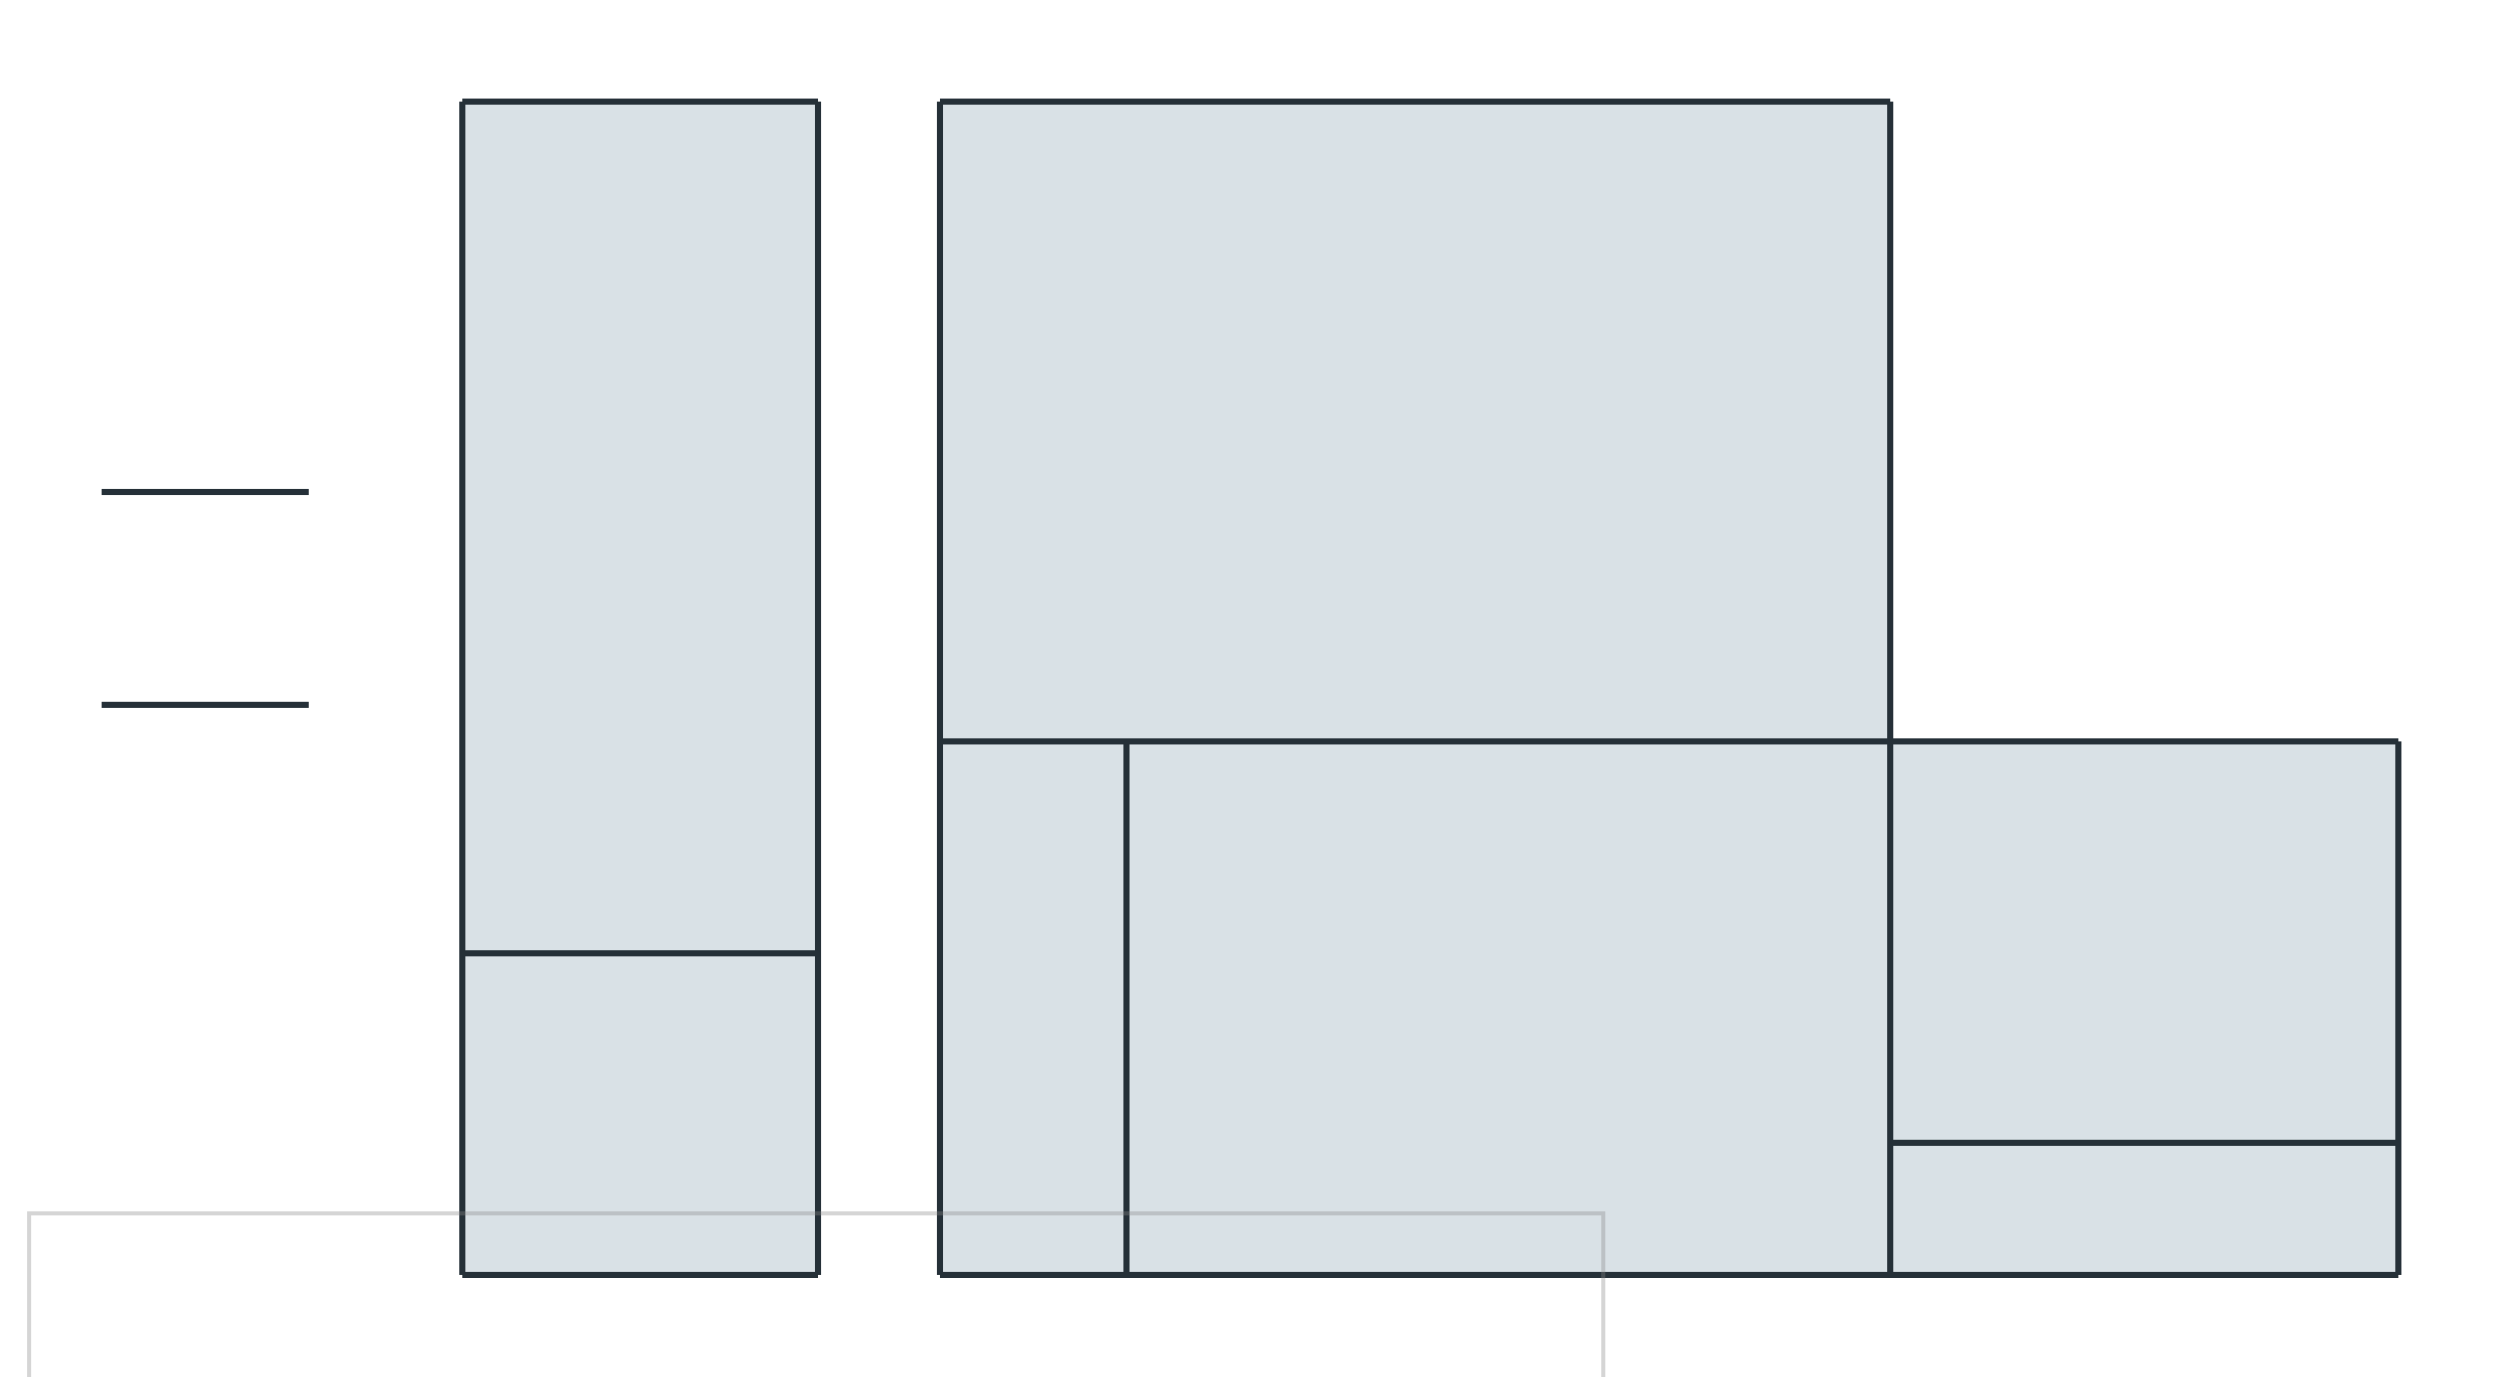
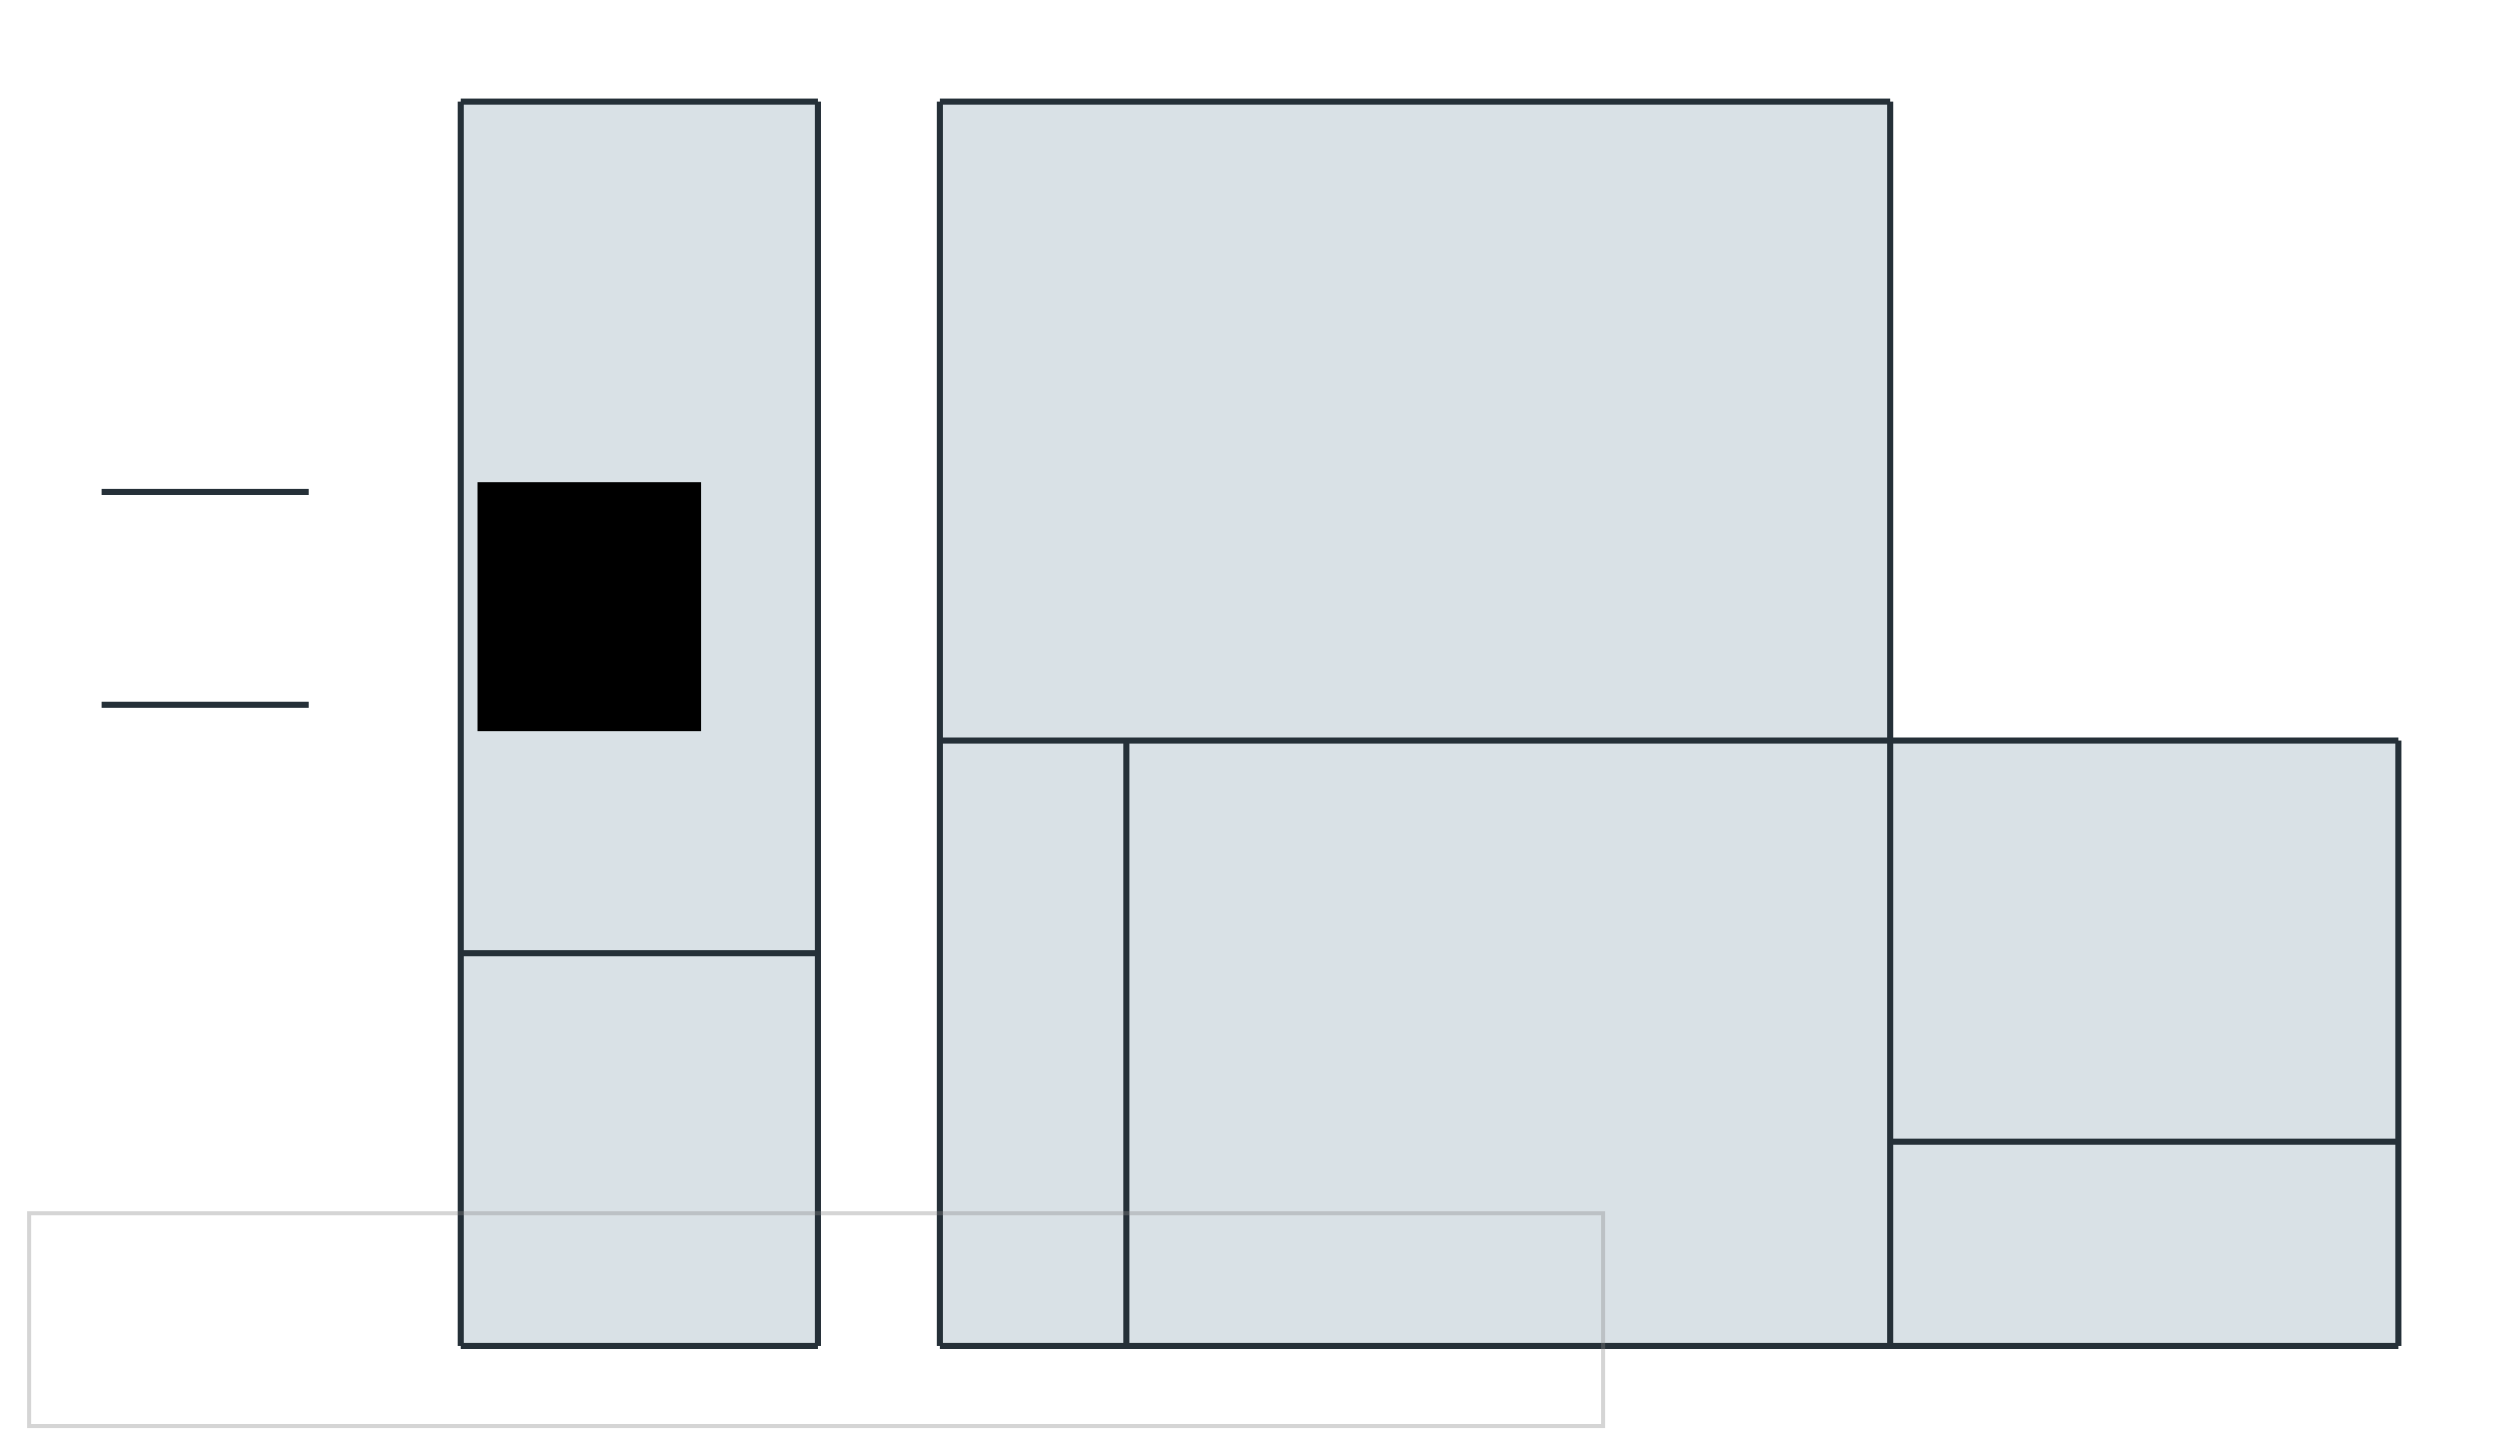
- <svg xmlns="http://www.w3.org/2000/svg" data-presentation-only="false" data-generator-input="true" viewBox="-16.098 -6.89 49.198 27.09" width="590.376" height="325.08" data-scale="1" data-scale-unit="m-per-svg-unit" data-grid-size="1" data-artifact-id="APPROVED-T-EAST-VERTICAL-SVG-01" data-plan-style-id="caretaker-style-b-v1" data-sector-id="T-EAST-VERTICAL" data-level="LV-T" data-source-plan="sectors/technical/t_east_vertical.svg" data-derivation="approved-plan-scaled-by-overview">
+ <svg xmlns="http://www.w3.org/2000/svg" data-presentation-only="false" data-generator-input="true" viewBox="-16.098 -6.89 49.203 28.49" width="590.436" height="341.88" data-scale="1" data-scale-unit="m-per-svg-unit" data-grid-size="1" data-artifact-id="APPROVED-T-EAST-VERTICAL-SVG-01" data-plan-style-id="caretaker-style-b-v1" data-sector-id="T-EAST-VERTICAL" data-level="LV-T" data-source-plan="sectors/technical/t_east_vertical.svg" data-derivation="approved-plan-scaled-by-overview">
  <style>.floor{fill:#b9c9d2;fill-opacity:.55;stroke:none}.ceiling{fill:none;stroke:none}.wall{stroke:#253038;stroke-width:.12}</style>
  <g id="t-east-vertical-floors" data-layer="floors">
-     <rect id="t-east-vertical-floor-01" class="floor" data-godot-type="floor" data-space-id="T-EAST-VERTICAL/shahta" data-label="ШАХТА / пассажирский лифт / остановки нет" data-source-id="t_east_vertical-space-001" x="-7" y="-4.89" width="7" height="16.76" />
-     <rect id="t-east-vertical-floor-02" class="floor" data-godot-type="floor" data-space-id="T-EAST-VERTICAL/servis-shahty" data-label="СЕРВИС ШАХТЫ / защищённый люк" data-source-id="t_east_vertical-space-002" x="-7" y="11.87" width="7" height="6.33" />
-     <rect id="t-east-vertical-floor-03" class="floor" data-godot-type="floor" data-space-id="T-EAST-VERTICAL/podstanciya-novogo-sektora" data-label="ПОДСТАНЦИЯ НОВОГО СЕКТОРА" data-source-id="t_east_vertical-geometry-001" x="2.4" y="-4.89" width="18.7" height="12.59" />
-     <rect id="t-east-vertical-floor-04" class="floor" data-godot-type="floor" data-space-id="T-EAST-VERTICAL/otdelnyy-sluzhebnyy-podhod" data-label="ОТДЕЛЬНЫЙ СЛУЖЕБНЫЙ ПОДХОД" data-source-id="t_east_vertical-space-003" x="2.4" y="7.7" width="3.67" height="10.5" />
-     <rect id="t-east-vertical-floor-05" class="floor" data-godot-type="floor" data-space-id="T-EAST-VERTICAL/zakrytyy-kabelnyy" data-label="ЗАКРЫТЫЙ КАБЕЛЬНЫЙ / ПРИЯМОК / непроходной конструктивный объём" data-source-id="t_east_vertical-space-004" x="6.07" y="7.7" width="15.03" height="10.5" />
-     <rect id="t-east-vertical-floor-06" class="floor" data-godot-type="floor" data-space-id="T-EAST-VERTICAL/vostochnaya" data-label="ВОСТОЧНАЯ / АВАРИЙНАЯ ЛЕСТНИЦА" data-source-id="t_east_vertical-space-005" x="21.1" y="7.7" width="10" height="7.9" />
-     <rect id="t-east-vertical-floor-07" class="floor" data-godot-type="floor" data-space-id="T-EAST-VERTICAL/protivopozharnyy-tambur" data-label="ПРОТИВОПОЖАРНЫЙ ТАМБУР" data-source-id="t_east_vertical-space-006" x="21.1" y="15.6" width="10" height="2.6" />
+     <rect id="t-east-vertical-floor-01" class="floor" data-godot-type="floor" data-space-id="T-EAST-VERTICAL/shahta" data-label="ШАХТА / пассажирский лифт / остановки нет" data-source-id="t_east_vertical-space-001" x="-7.03" y="-4.89" width="7.03" height="16.76" />
+     <rect id="t-east-vertical-floor-02" class="floor" data-godot-type="floor" data-space-id="T-EAST-VERTICAL/servis-shahty" data-label="СЕРВИС ШАХТЫ / защищённый люк" data-source-id="t_east_vertical-space-002" x="-7.03" y="11.87" width="7.03" height="7.73" />
+     <rect id="t-east-vertical-floor-03" class="floor" data-godot-type="floor" data-space-id="T-EAST-VERTICAL/podstanciya-novogo-sektora" data-label="ПОДСТАНЦИЯ НОВОГО СЕКТОРА" data-source-id="t_east_vertical-geometry-001" x="2.4" y="-4.89" width="18.703" height="12.575" />
+     <rect id="t-east-vertical-floor-04" class="floor" data-godot-type="floor" data-space-id="T-EAST-VERTICAL/otdelnyy-sluzhebnyy-podhod" data-label="ОТДЕЛЬНЫЙ СЛУЖЕБНЫЙ ПОДХОД" data-source-id="t_east_vertical-space-003" x="2.4" y="7.685" width="3.67" height="11.915" />
+     <rect id="t-east-vertical-floor-05" class="floor" data-godot-type="floor" data-space-id="T-EAST-VERTICAL/zakrytyy-kabelnyy" data-label="ЗАКРЫТЫЙ КАБЕЛЬНЫЙ / ПРИЯМОК / непроходной конструктивный объём" data-source-id="t_east_vertical-space-004" x="6.07" y="7.685" width="15.033" height="11.915" />
+     <rect id="t-east-vertical-floor-06" class="floor" data-godot-type="floor" data-space-id="T-EAST-VERTICAL/vostochnaya" data-label="ВОСТОЧНАЯ / АВАРИЙНАЯ ЛЕСТНИЦА" data-source-id="t_east_vertical-space-005" x="21.103" y="7.685" width="10.002" height="7.895" />
+     <rect id="t-east-vertical-floor-07" class="floor" data-godot-type="floor" data-space-id="T-EAST-VERTICAL/protivopozharnyy-tambur" data-label="ПРОТИВОПОЖАРНЫЙ ТАМБУР" data-source-id="t_east_vertical-space-006" x="21.103" y="15.58" width="10.002" height="4.02" />
  </g>
  <g id="t-east-vertical-ceilings" data-layer="ceilings">
-     <rect id="t-east-vertical-ceiling-01" class="ceiling" data-godot-type="ceiling" data-ceiling-elevation="-6.5" x="-7" y="-4.89" width="7" height="16.76" />
-     <rect id="t-east-vertical-ceiling-02" class="ceiling" data-godot-type="ceiling" data-ceiling-elevation="-6.5" x="-7" y="11.87" width="7" height="6.33" />
-     <rect id="t-east-vertical-ceiling-03" class="ceiling" data-godot-type="ceiling" data-ceiling-elevation="-6.5" x="2.4" y="-4.89" width="18.7" height="12.59" />
-     <rect id="t-east-vertical-ceiling-04" class="ceiling" data-godot-type="ceiling" data-ceiling-elevation="-6.5" x="2.4" y="7.7" width="3.67" height="10.5" />
-     <rect id="t-east-vertical-ceiling-05" class="ceiling" data-godot-type="ceiling" data-ceiling-elevation="-6.5" x="6.07" y="7.7" width="15.03" height="10.5" />
-     <rect id="t-east-vertical-ceiling-06" class="ceiling" data-godot-type="ceiling" data-ceiling-elevation="-6.5" x="21.1" y="7.7" width="10" height="7.9" />
-     <rect id="t-east-vertical-ceiling-07" class="ceiling" data-godot-type="ceiling" data-ceiling-elevation="-6.5" x="21.1" y="15.6" width="10" height="2.6" />
+     <rect id="t-east-vertical-ceiling-01" class="ceiling" data-godot-type="ceiling" data-ceiling-elevation="-6.5" x="-7.03" y="-4.89" width="7.03" height="16.76" />
+     <rect id="t-east-vertical-ceiling-02" class="ceiling" data-godot-type="ceiling" data-ceiling-elevation="-6.5" x="-7.03" y="11.87" width="7.03" height="7.73" />
+     <rect id="t-east-vertical-ceiling-03" class="ceiling" data-godot-type="ceiling" data-ceiling-elevation="-6.5" x="2.4" y="-4.89" width="18.703" height="12.575" />
+     <rect id="t-east-vertical-ceiling-04" class="ceiling" data-godot-type="ceiling" data-ceiling-elevation="-6.5" x="2.4" y="7.685" width="3.67" height="11.915" />
+     <rect id="t-east-vertical-ceiling-05" class="ceiling" data-godot-type="ceiling" data-ceiling-elevation="-6.5" x="6.07" y="7.685" width="15.033" height="11.915" />
+     <rect id="t-east-vertical-ceiling-06" class="ceiling" data-godot-type="ceiling" data-ceiling-elevation="-6.5" x="21.103" y="7.685" width="10.002" height="7.895" />
+     <rect id="t-east-vertical-ceiling-07" class="ceiling" data-godot-type="ceiling" data-ceiling-elevation="-6.5" x="21.103" y="15.58" width="10.002" height="4.02" />
  </g>
  <g id="t-east-vertical-walls" data-layer="walls">
-     <line id="t-east-vertical-wall-01" class="wall" data-godot-type="wall" data-wall-height="5" data-surface-side-id="T-EAST-VERTICAL/wall-01" data-normal-side="opposite" x1="-7" y1="-4.89" x2="0" y2="-4.89" />
-     <line id="t-east-vertical-wall-02" class="wall" data-godot-type="wall" data-wall-height="5" data-surface-side-id="T-EAST-VERTICAL/wall-02" data-normal-side="opposite" x1="-7" y1="11.87" x2="0" y2="11.87" />
-     <line id="t-east-vertical-wall-03" class="wall" data-godot-type="wall" data-wall-height="5" data-surface-side-id="T-EAST-VERTICAL/wall-03" data-normal-side="opposite" x1="-7" y1="18.2" x2="0" y2="18.2" />
-     <line id="t-east-vertical-wall-04" class="wall" data-godot-type="wall" data-wall-height="5" data-surface-side-id="T-EAST-VERTICAL/wall-04" data-normal-side="opposite" x1="2.4" y1="-4.89" x2="21.1" y2="-4.89" />
-     <line id="t-east-vertical-wall-05" class="wall" data-godot-type="wall" data-wall-height="5" data-surface-side-id="T-EAST-VERTICAL/wall-05" data-normal-side="opposite" x1="2.4" y1="7.7" x2="31.1" y2="7.7" />
-     <line id="t-east-vertical-wall-06" class="wall" data-godot-type="wall" data-wall-height="5" data-surface-side-id="T-EAST-VERTICAL/wall-06" data-normal-side="opposite" x1="2.4" y1="18.2" x2="31.1" y2="18.2" />
-     <line id="t-east-vertical-wall-07" class="wall" data-godot-type="wall" data-wall-height="5" data-surface-side-id="T-EAST-VERTICAL/wall-07" data-normal-side="opposite" x1="21.1" y1="15.6" x2="31.1" y2="15.6" />
-     <line id="t-east-vertical-wall-08" class="wall" data-godot-type="wall" data-wall-height="5" data-surface-side-id="T-EAST-VERTICAL/wall-08" data-normal-side="opposite" x1="-7" y1="-4.89" x2="-7" y2="18.2" />
-     <line id="t-east-vertical-wall-09" class="wall" data-godot-type="wall" data-wall-height="5" data-surface-side-id="T-EAST-VERTICAL/wall-09" data-normal-side="normal" x1="0" y1="-4.89" x2="0" y2="18.2" />
-     <line id="t-east-vertical-wall-10" class="wall" data-godot-type="wall" data-wall-height="5" data-surface-side-id="T-EAST-VERTICAL/wall-10" data-normal-side="opposite" x1="2.4" y1="-4.89" x2="2.4" y2="18.2" />
-     <line id="t-east-vertical-wall-11" class="wall" data-godot-type="wall" data-wall-height="5" data-surface-side-id="T-EAST-VERTICAL/wall-11" data-normal-side="opposite" x1="6.07" y1="7.7" x2="6.07" y2="18.2" />
-     <line id="t-east-vertical-wall-12" class="wall" data-godot-type="wall" data-wall-height="5" data-surface-side-id="T-EAST-VERTICAL/wall-12" data-normal-side="opposite" x1="21.1" y1="-4.89" x2="21.1" y2="18.2" />
-     <line id="t-east-vertical-wall-13" class="wall" data-godot-type="wall" data-wall-height="5" data-surface-side-id="T-EAST-VERTICAL/wall-13" data-normal-side="opposite" x1="31.1" y1="7.7" x2="31.1" y2="18.2" />
+     <line id="t-east-vertical-wall-01" class="wall" data-godot-type="wall" data-wall-height="5" data-surface-side-id="T-EAST-VERTICAL/wall-01" data-normal-side="opposite" x1="-7.03" y1="-4.89" x2="0" y2="-4.89" />
+     <line id="t-east-vertical-wall-02" class="wall" data-godot-type="wall" data-wall-height="5" data-surface-side-id="T-EAST-VERTICAL/wall-02" data-normal-side="opposite" x1="-7.03" y1="11.87" x2="0" y2="11.87" />
+     <line id="t-east-vertical-wall-03" class="wall" data-godot-type="wall" data-wall-height="5" data-surface-side-id="T-EAST-VERTICAL/wall-03" data-normal-side="opposite" x1="-7.03" y1="19.6" x2="0" y2="19.6" />
+     <line id="t-east-vertical-wall-04" class="wall" data-godot-type="wall" data-wall-height="5" data-surface-side-id="T-EAST-VERTICAL/wall-04" data-normal-side="opposite" x1="2.4" y1="-4.89" x2="21.103" y2="-4.89" />
+     <line id="t-east-vertical-wall-05" class="wall" data-godot-type="wall" data-wall-height="5" data-surface-side-id="T-EAST-VERTICAL/wall-05" data-normal-side="opposite" x1="2.4" y1="7.685" x2="31.105" y2="7.685" />
+     <line id="t-east-vertical-wall-06" class="wall" data-godot-type="wall" data-wall-height="5" data-surface-side-id="T-EAST-VERTICAL/wall-06" data-normal-side="opposite" x1="2.4" y1="19.6" x2="31.105" y2="19.6" />
+     <line id="t-east-vertical-wall-07" class="wall" data-godot-type="wall" data-wall-height="5" data-surface-side-id="T-EAST-VERTICAL/wall-07" data-normal-side="opposite" x1="21.103" y1="15.58" x2="31.105" y2="15.58" />
+     <line id="t-east-vertical-wall-08" class="wall" data-godot-type="wall" data-wall-height="5" data-surface-side-id="T-EAST-VERTICAL/wall-08" data-normal-side="opposite" x1="-7.03" y1="-4.89" x2="-7.03" y2="19.6" />
+     <line id="t-east-vertical-wall-09" class="wall" data-godot-type="wall" data-wall-height="5" data-surface-side-id="T-EAST-VERTICAL/wall-09" data-normal-side="normal" x1="0" y1="-4.89" x2="0" y2="19.6" />
+     <line id="t-east-vertical-wall-10" class="wall" data-godot-type="wall" data-wall-height="5" data-surface-side-id="T-EAST-VERTICAL/wall-10" data-normal-side="opposite" x1="2.4" y1="-4.89" x2="2.4" y2="19.6" />
+     <line id="t-east-vertical-wall-11" class="wall" data-godot-type="wall" data-wall-height="5" data-surface-side-id="T-EAST-VERTICAL/wall-11" data-normal-side="opposite" x1="6.07" y1="7.685" x2="6.07" y2="19.6" />
+     <line id="t-east-vertical-wall-12" class="wall" data-godot-type="wall" data-wall-height="5" data-surface-side-id="T-EAST-VERTICAL/wall-12" data-normal-side="opposite" x1="21.103" y1="-4.89" x2="21.103" y2="19.6" />
+     <line id="t-east-vertical-wall-13" class="wall" data-godot-type="wall" data-wall-height="5" data-surface-side-id="T-EAST-VERTICAL/wall-13" data-normal-side="opposite" x1="31.105" y1="7.685" x2="31.105" y2="19.6" />
    <line id="t-east-vertical-wall-14" class="wall" data-godot-type="wall" data-wall-height="5" data-surface-side-id="T-EAST-VERTICAL/wall-14" data-normal-side="normal" data-source-id="t_east_vertical-wall-001" x1="-14.098" y1="2.792" x2="-10.022" y2="2.792" />
    <line id="t-east-vertical-wall-15" class="wall" data-godot-type="wall" data-wall-height="5" data-surface-side-id="T-EAST-VERTICAL/wall-15" data-normal-side="normal" data-source-id="t_east_vertical-wall-002" x1="-14.098" y1="6.981" x2="-10.022" y2="6.981" />
  </g>
  <g id="t-east-vertical-openings" data-layer="openings">
-     <line id="t-east-vertical-opening-01" data-godot-type="opening" data-door-type="corridor-to-room" data-source-id="amendment-D-31j" x1="-5.5" y1="18.2" x2="-1.5" y2="18.2" />
+     <line id="t-east-vertical-opening-01" data-godot-type="opening" data-door-type="corridor-to-room" data-source-id="amendment-D-31j" x1="-5.5" y1="19.6" x2="-1.5" y2="19.6" />
    <line id="t-east-vertical-door-02" data-godot-type="door" data-door-height="2.1" data-door-type="service" data-inside-side="normal" data-source-id="amendment-D-31k" x1="-4" y1="11.87" x2="-3" y2="11.87" />
-     <line id="t-east-vertical-door-03" data-godot-type="door" data-door-height="2.8" data-door-type="wing" data-inside-side="normal" data-source-id="amendment-D-31l" x1="3.3" y1="7.7" x2="5.1" y2="7.7" />
-     <line id="t-east-vertical-opening-04" data-godot-type="opening" data-door-type="corridor-to-room" data-source-id="amendment-D-31m" x1="2.4" y1="18.2" x2="5.9" y2="18.2" />
-     <line id="t-east-vertical-door-05" data-godot-type="door" data-door-height="2.8" data-door-type="fire" data-inside-side="normal" data-source-id="amendment-D-31n" x1="24.7" y1="15.6" x2="26.5" y2="15.6" />
-     <line id="t-east-vertical-door-06" data-godot-type="door" data-door-height="2.8" data-door-type="fire" data-inside-side="opposite" data-source-id="amendment-D-31o" x1="24.7" y1="18.2" x2="26.5" y2="18.2" />
+     <line id="t-east-vertical-door-03" data-godot-type="door" data-door-height="2.8" data-door-type="wing" data-inside-side="normal" data-source-id="amendment-D-31l" x1="3.3" y1="7.685" x2="5.1" y2="7.685" />
+     <line id="t-east-vertical-opening-04" data-godot-type="opening" data-door-type="corridor-to-room" data-source-id="amendment-D-31m" x1="2.4" y1="19.6" x2="5.9" y2="19.6" />
+     <line id="t-east-vertical-door-05" data-godot-type="door" data-door-height="2.8" data-door-type="fire" data-inside-side="normal" data-source-id="amendment-D-31n" x1="24.7" y1="15.58" x2="26.5" y2="15.58" />
+     <line id="t-east-vertical-door-06" data-godot-type="door" data-door-height="2.8" data-door-type="fire" data-inside-side="opposite" data-source-id="amendment-D-31o" x1="24.7" y1="19.6" x2="26.5" y2="19.6" />
+   </g>
+   <g id="t-east-vertical-vertical" data-layer="vertical">
+     <rect id="t-east-vertical-ceiling-opening-01" class="opening" data-godot-type="ceiling-opening" data-space-id="T-EAST-VERTICAL/shahta" data-vertical-id="VT-MAIN-ELEVATOR" data-vertical-role="shaft" x="-6.7" y="2.6" width="4.4" height="4.9" />
  </g>
  <g id="t-east-vertical-context" data-layer="context" opacity="0.35">
    <rect id="t-east-vertical-context-01" class="context-trunk" data-godot-type="ignore" data-source-id="t_east_vertical-space-007" fill="none" stroke="#888" stroke-width="0.08" x="-15.525" y="16.988" width="30.978" height="4.188" />
  </g>
</svg>
